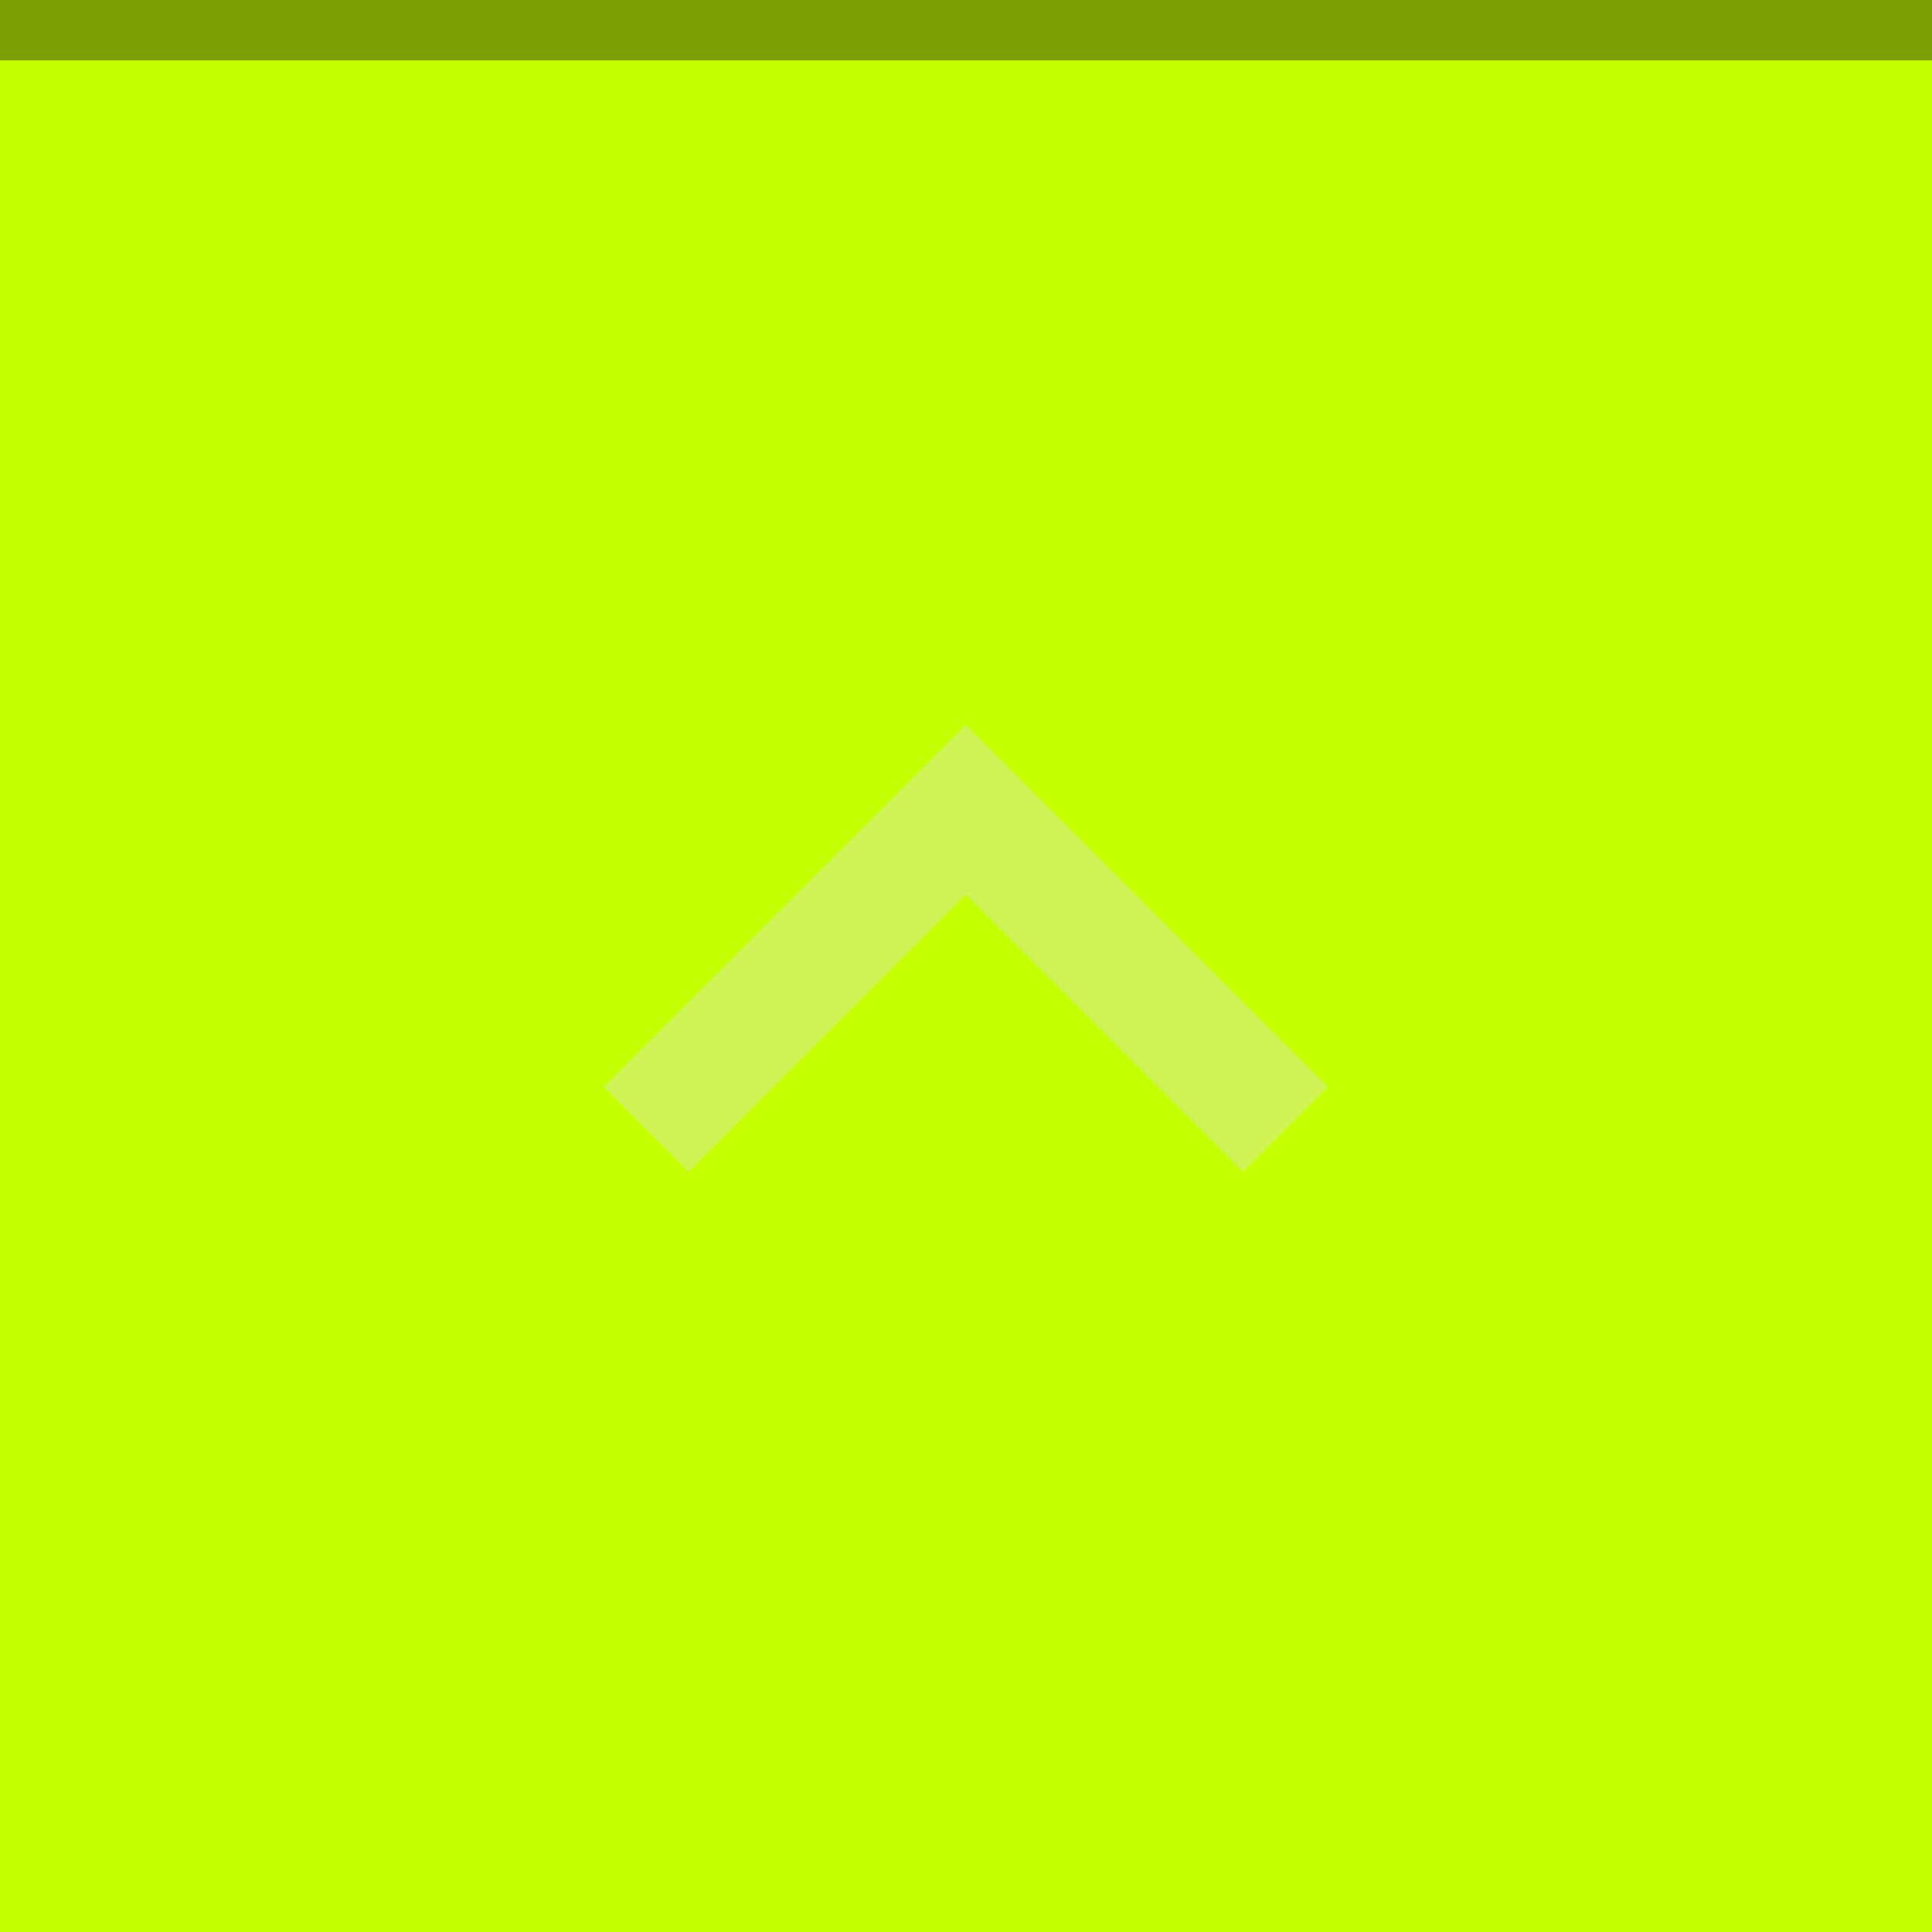
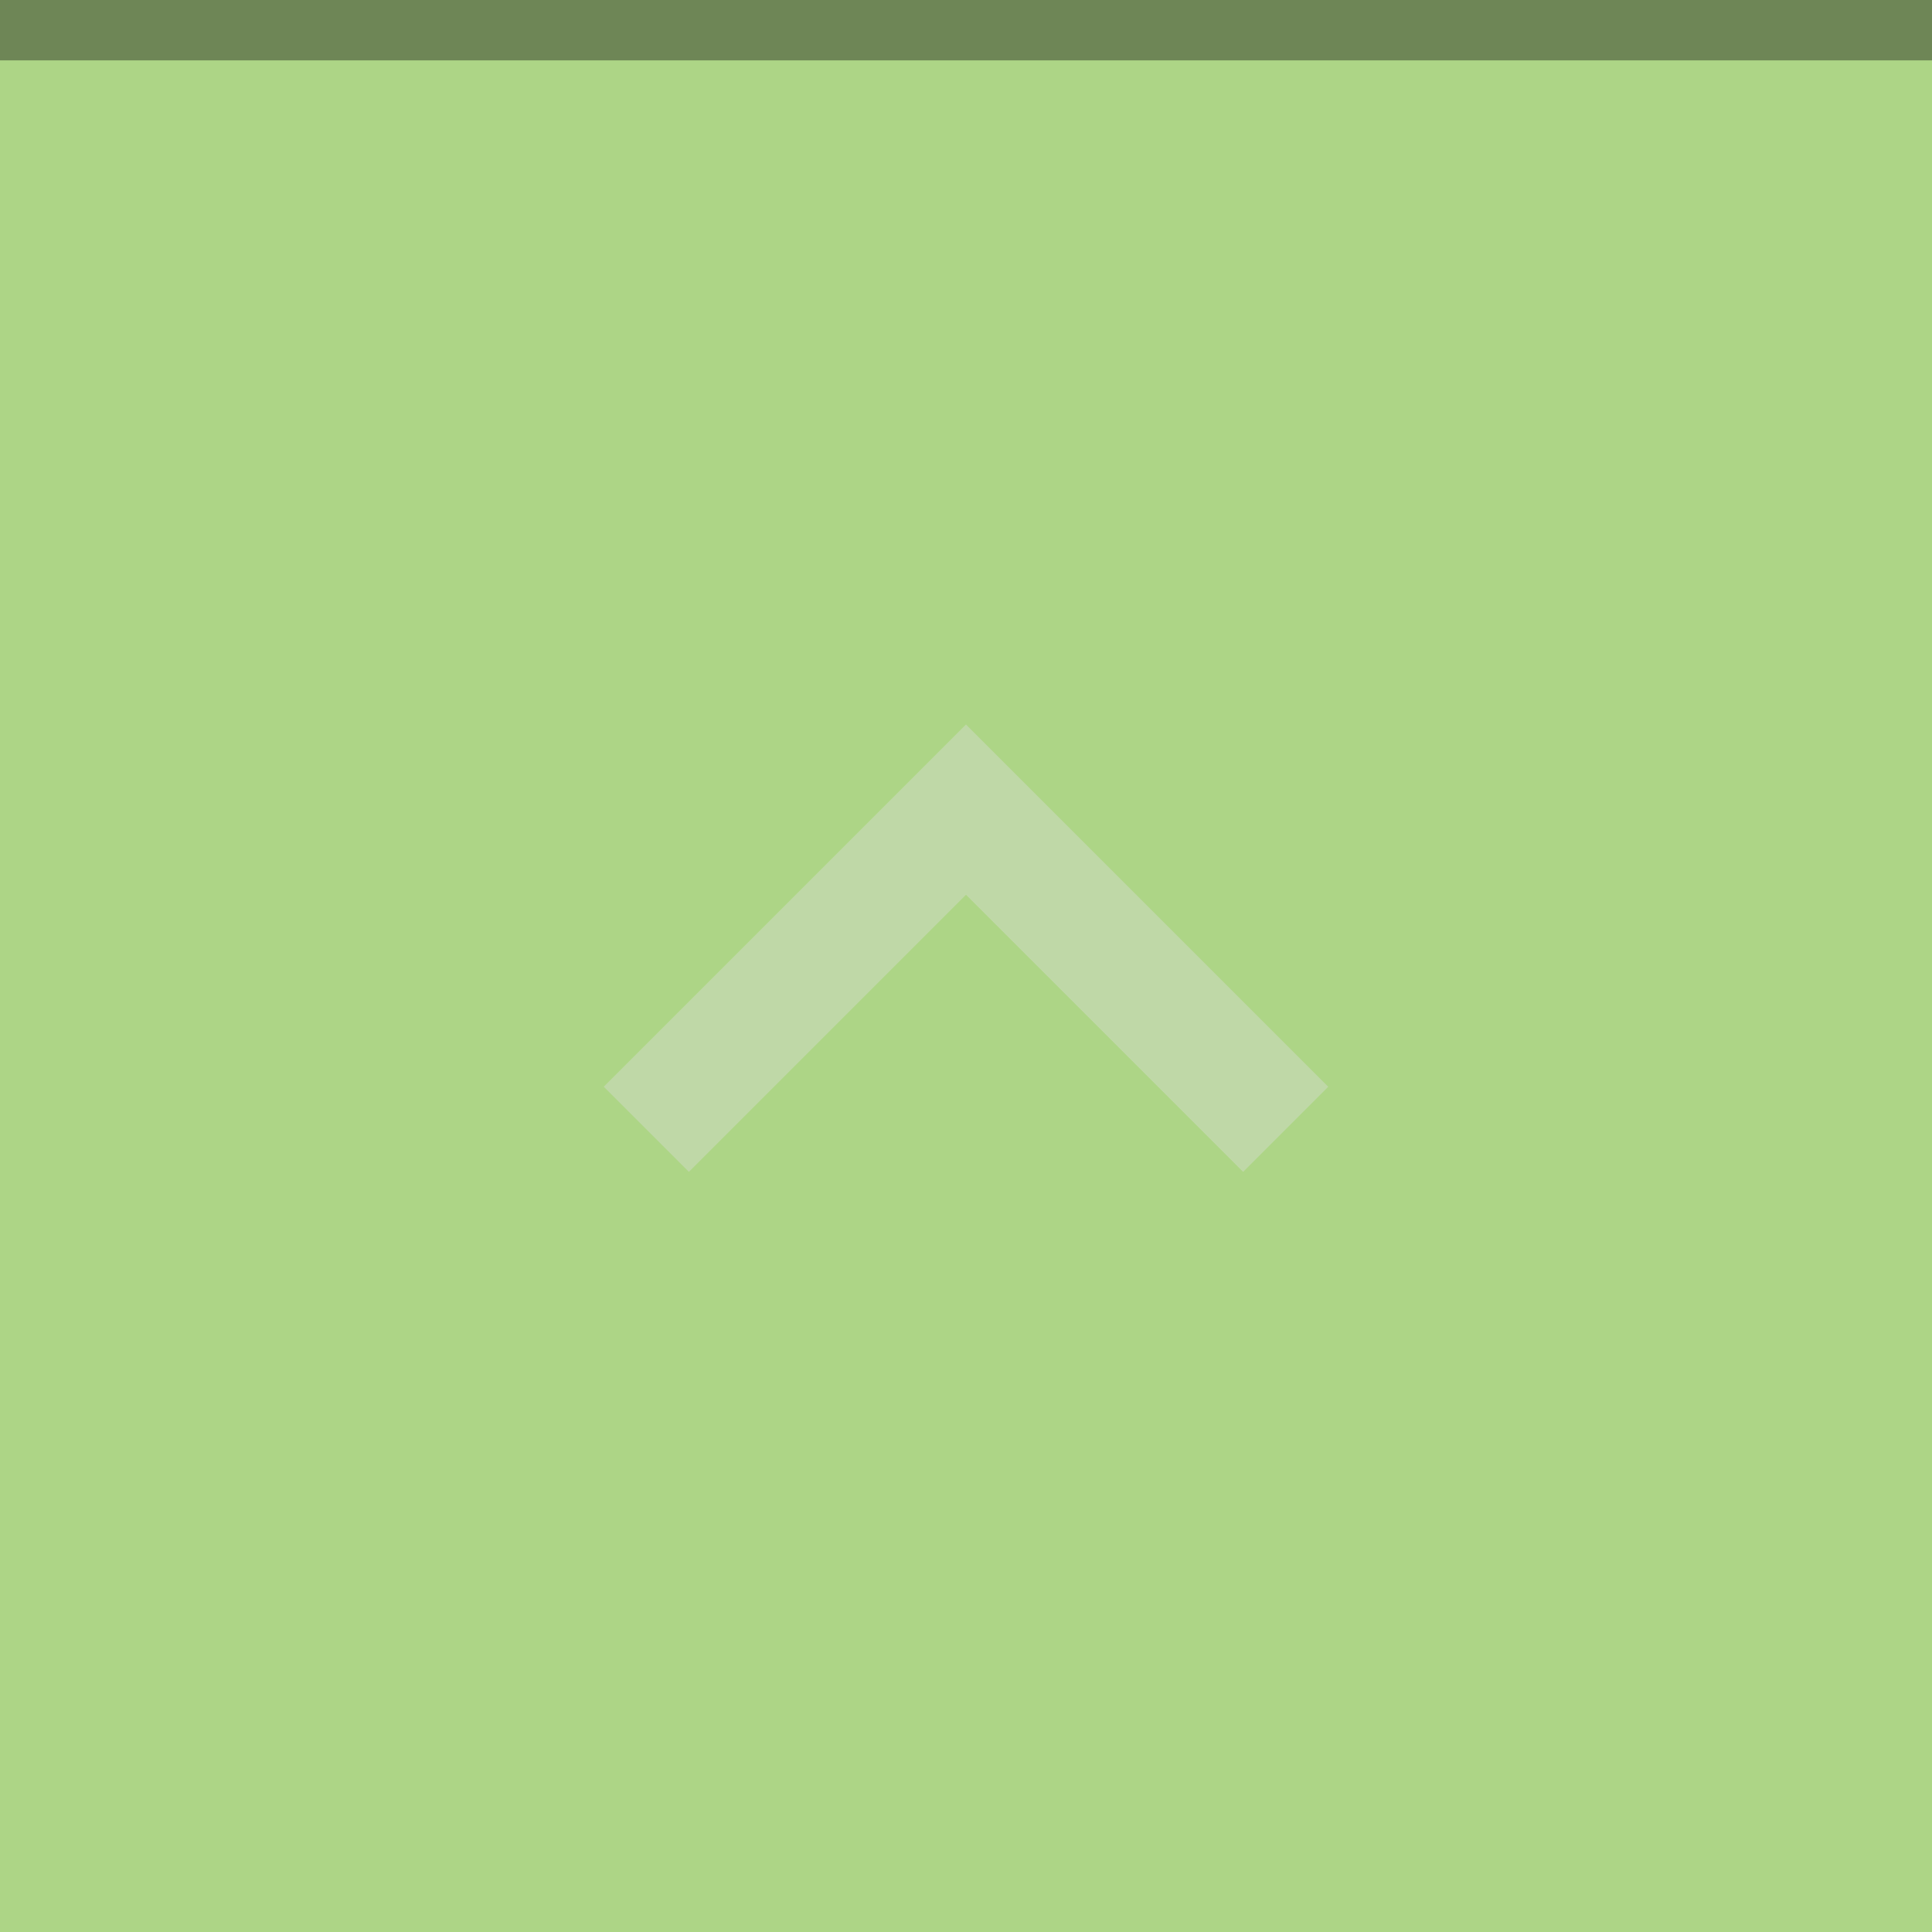
<svg xmlns="http://www.w3.org/2000/svg" width="32" height="32" viewBox="0 0 32 32">
-   <rect width="32" height="32" fill="#c6ff00" />
+   <rect width="32" height="32" fill="#add586" />
  <rect width="32" height="1" fill="#111111" fill-opacity="0.4" />
  <g fill="#dddddd" opacity="0.38">
    <circle cx="16" cy="16" r="12" opacity="0" />
    <path d="m10 18 1.41 1.41 4.59-4.59 4.59 4.59 1.41-1.41-6-6z" />
  </g>
</svg>
